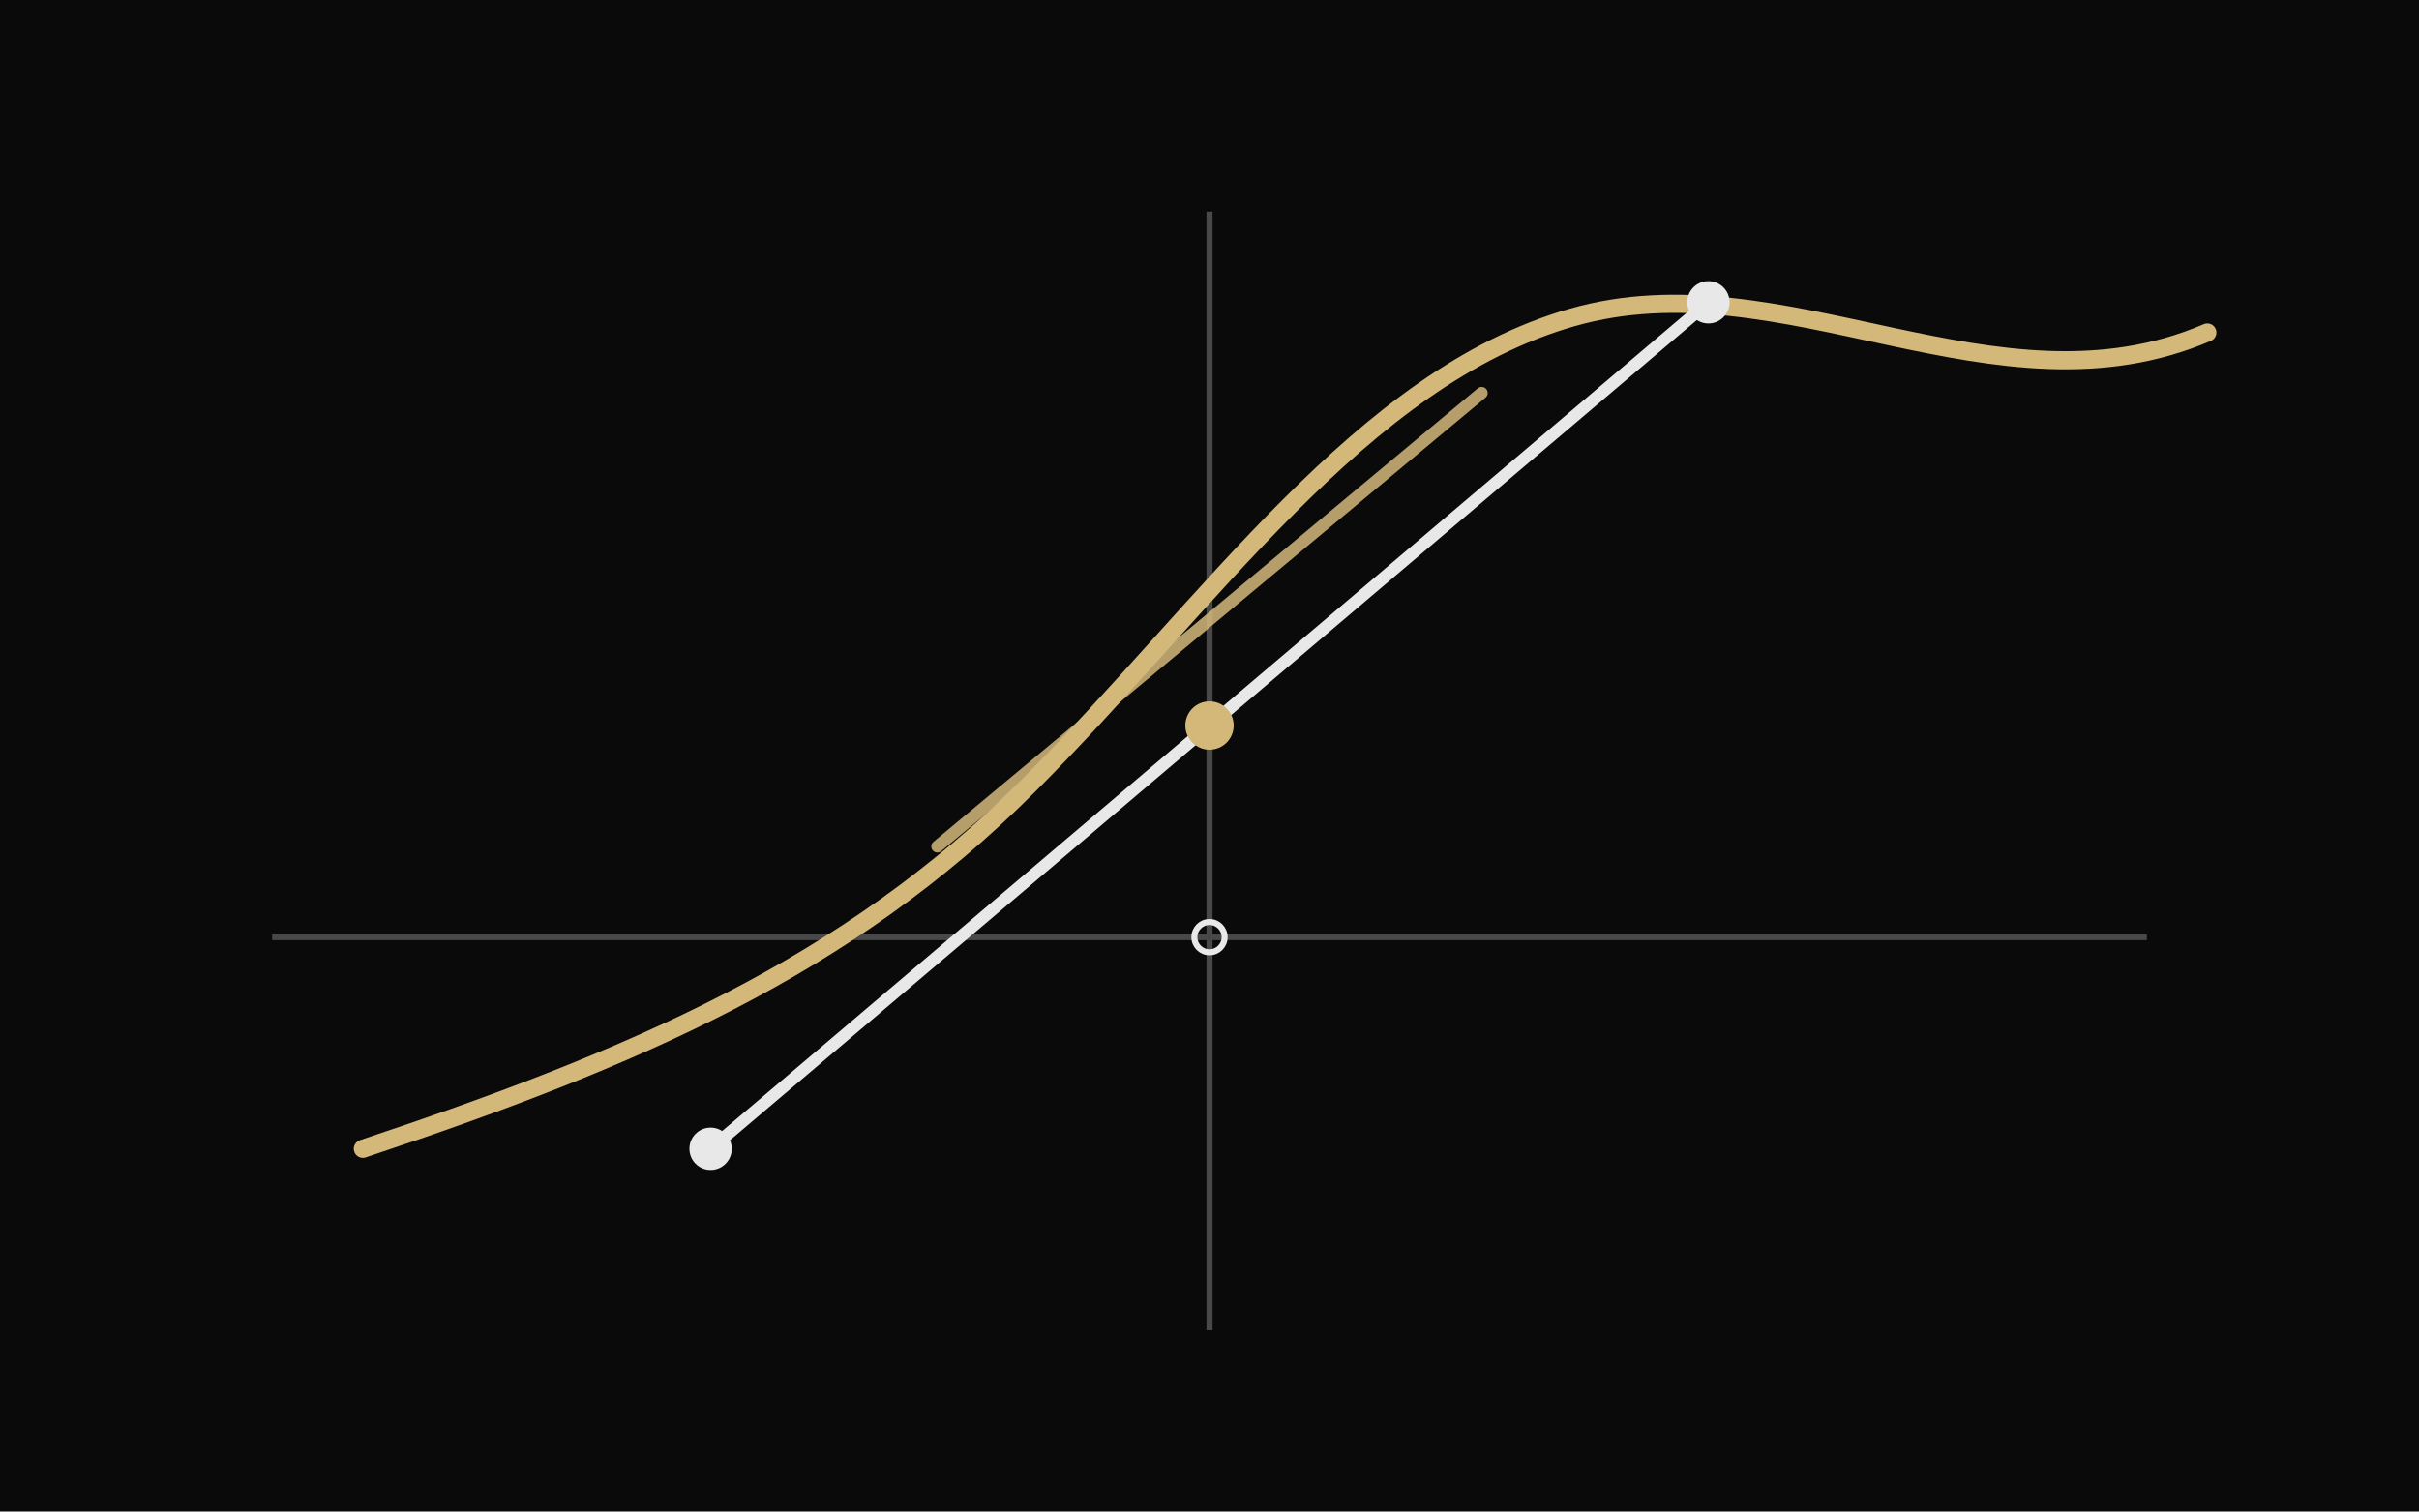
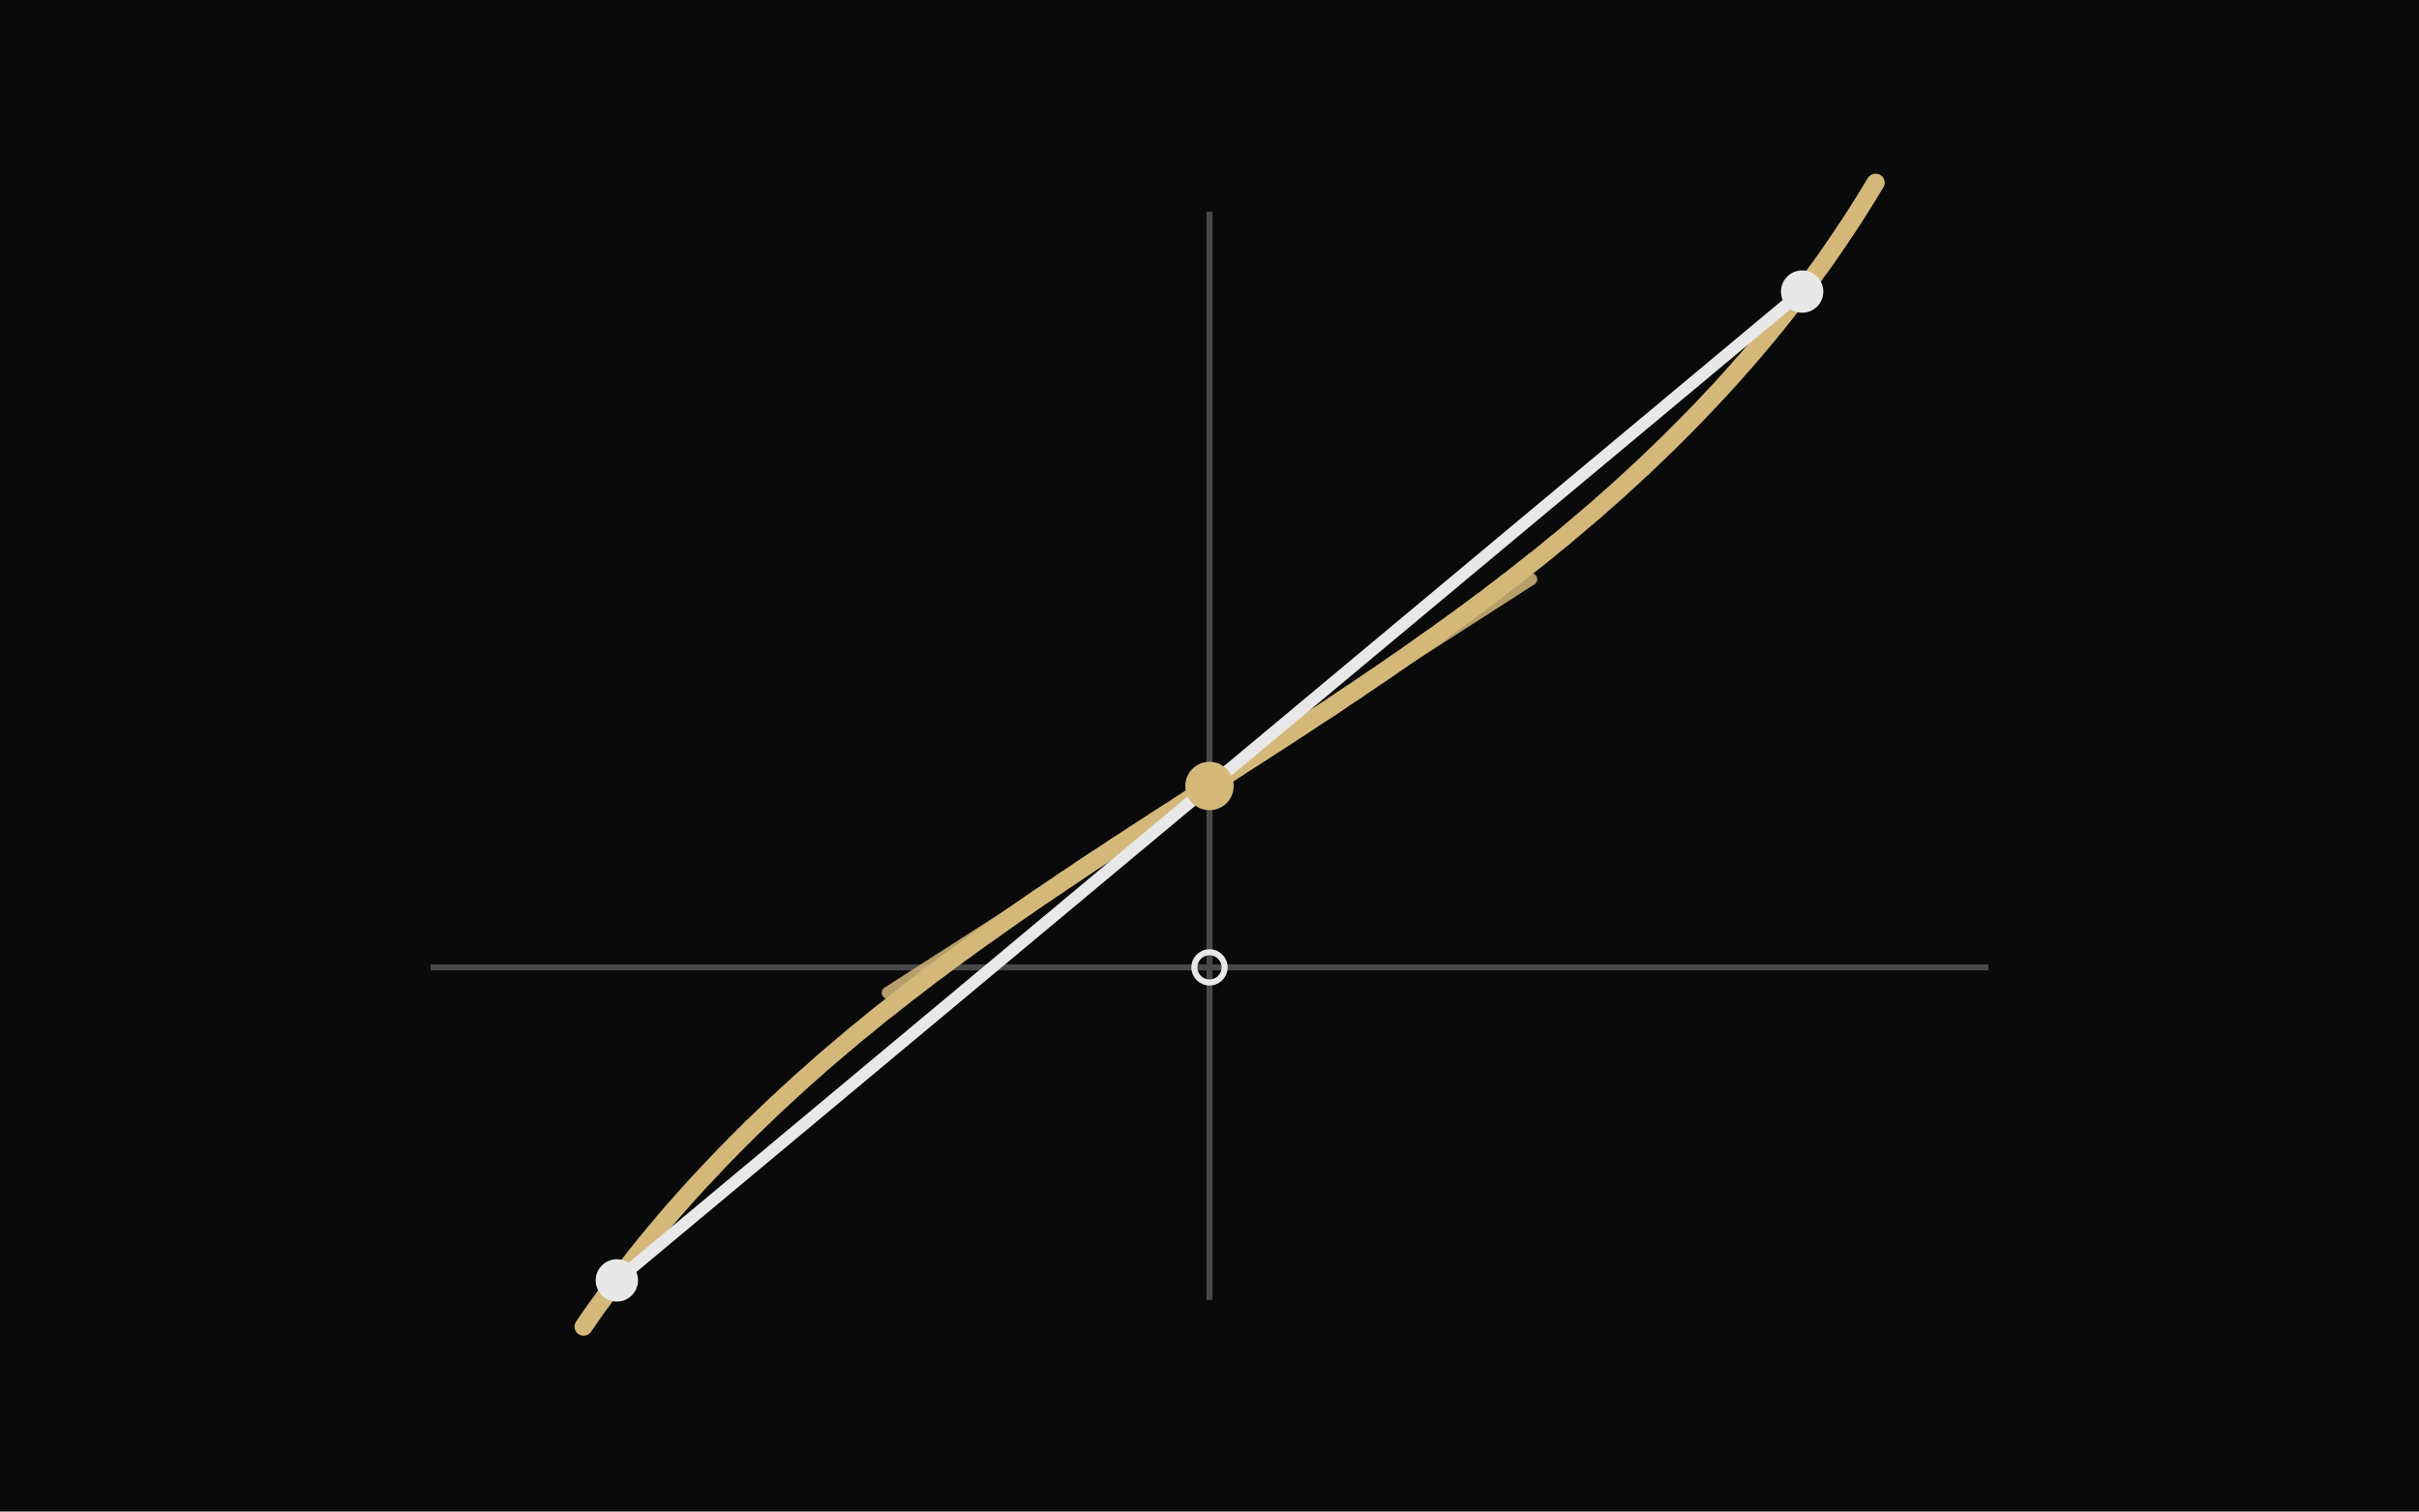
<svg xmlns="http://www.w3.org/2000/svg" width="1600" height="1000" viewBox="0 0 1600 1000">
  <rect width="1600" height="1000" fill="#0A0A0A" />
  <g fill="none" stroke="#E8E8E8" stroke-width="4" opacity="0.28">
-     <line x1="180" y1="620" x2="1420" y2="620" />
-     <line x1="800" y1="140" x2="800" y2="880" />
+     <line x1="284.8" y1="640.0" x2="1315.2" y2="640.0" />
+     <line x1="800.0" y1="140.0" x2="800.0" y2="860.0" />
  </g>
-   <line x1="620" y1="560" x2="980" y2="260" stroke="#D4B87A" stroke-width="8" stroke-linecap="round" opacity="0.85" />
-   <path d="M240 760 C420 700 560 640 680 520 C800 400 900 250 1040 210 C1180 170 1320 280 1460 220" fill="none" stroke="#D4B87A" stroke-width="12" stroke-linecap="round" />
-   <line x1="470" y1="760" x2="1130" y2="200" stroke="#E8E8E8" stroke-width="8" stroke-linecap="round" />
-   <circle cx="470" cy="760" r="14" fill="#E8E8E8" />
-   <circle cx="1130" cy="200" r="14" fill="#E8E8E8" />
-   <circle cx="800" cy="480" r="16" fill="#D4B87A" />
-   <circle cx="800" cy="620" r="10" fill="none" stroke="#E8E8E8" stroke-width="4" />
+   <line x1="587.2" y1="656.8" x2="1012.8" y2="383.2" stroke="#D4B87A" stroke-width="8" stroke-linecap="round" opacity="0.85" />
+   <path d="M386.0,877.7 L388.4,874.2 L390.8,870.7 L393.2,867.3 L395.6,863.9 L398.1,860.6 L400.5,857.2 L402.9,854.0 L405.3,850.7 L407.7,847.5 L410.1,844.3 L412.5,841.2 L415.0,838.1 L417.4,835.0 L419.8,831.9 L422.2,828.9 L424.6,825.9 L427.0,822.9 L429.4,820.0 L431.9,817.0 L434.3,814.1 L436.7,811.3 L439.1,808.4 L441.5,805.6 L443.9,802.8 L446.3,800.0 L448.8,797.3 L451.2,794.5 L453.6,791.8 L456.0,789.1 L458.4,786.5 L460.8,783.8 L463.2,781.2 L465.7,778.6 L468.1,776.0 L470.5,773.5 L472.9,770.9 L475.3,768.4 L477.7,765.9 L480.1,763.4 L482.6,760.9 L485.0,758.4 L487.4,756.0 L489.8,753.6 L492.2,751.2 L494.6,748.8 L497.0,746.4 L499.5,744.1 L501.9,741.7 L504.3,739.4 L506.7,737.1 L509.1,734.8 L511.5,732.5 L513.9,730.2 L516.4,728.0 L518.8,725.7 L521.2,723.5 L523.6,721.3 L526.0,719.1 L528.4,716.9 L530.8,714.7 L533.2,712.6 L535.7,710.4 L538.1,708.3 L540.5,706.2 L542.9,704.0 L545.3,701.9 L547.7,699.9 L550.1,697.8 L552.6,695.7 L555.0,693.7 L557.4,691.6 L559.8,689.6 L562.2,687.6 L564.6,685.5 L567.0,683.5 L569.5,681.5 L571.9,679.6 L574.3,677.6 L576.7,675.6 L579.1,673.7 L581.5,671.7 L583.9,669.8 L586.4,667.9 L588.8,666.0 L591.2,664.1 L593.6,662.2 L596.0,660.3 L598.4,658.4 L600.8,656.5 L603.3,654.7 L605.7,652.8 L608.1,650.9 L610.5,649.1 L612.9,647.3 L615.3,645.4 L617.7,643.6 L620.2,641.8 L622.6,640.0 L625.0,638.2 L627.4,636.4 L629.8,634.6 L632.2,632.9 L634.6,631.1 L637.1,629.3 L639.5,627.6 L641.9,625.8 L644.3,624.1 L646.7,622.4 L649.1,620.6 L651.5,618.9 L654.0,617.2 L656.4,615.5 L658.8,613.8 L661.2,612.1 L663.6,610.4 L666.0,608.7 L668.4,607.0 L670.8,605.3 L673.3,603.6 L675.7,601.9 L678.1,600.3 L680.5,598.6 L682.9,596.9 L685.3,595.3 L687.7,593.6 L690.2,592.0 L692.6,590.4 L695.0,588.7 L697.4,587.1 L699.8,585.5 L702.2,583.8 L704.6,582.2 L707.1,580.6 L709.5,579.0 L711.9,577.4 L714.3,575.7 L716.7,574.1 L719.1,572.5 L721.5,570.9 L724.0,569.3 L726.4,567.7 L728.8,566.2 L731.2,564.6 L733.6,563.0 L736.0,561.4 L738.4,559.8 L740.9,558.2 L743.3,556.7 L745.7,555.1 L748.1,553.5 L750.5,551.9 L752.9,550.4 L755.3,548.8 L757.8,547.2 L760.2,545.7 L762.6,544.1 L765.0,542.5 L767.4,541.0 L769.8,539.4 L772.2,537.9 L774.7,536.3 L777.1,534.8 L779.5,533.2 L781.9,531.6 L784.3,530.1 L786.7,528.5 L789.1,527.0 L791.6,525.4 L794.0,523.9 L796.4,522.3 L798.8,520.8 L801.2,519.2 L803.6,517.7 L806.0,516.1 L808.4,514.6 L810.9,513.0 L813.3,511.5 L815.7,509.9 L818.1,508.4 L820.5,506.8 L822.9,505.2 L825.3,503.7 L827.8,502.1 L830.2,500.6 L832.6,499.0 L835.0,497.5 L837.4,495.9 L839.8,494.3 L842.2,492.8 L844.7,491.2 L847.1,489.6 L849.5,488.1 L851.9,486.5 L854.3,484.9 L856.7,483.3 L859.1,481.8 L861.6,480.2 L864.0,478.6 L866.4,477.0 L868.8,475.4 L871.2,473.8 L873.6,472.3 L876.0,470.7 L878.5,469.1 L880.9,467.5 L883.3,465.9 L885.7,464.3 L888.1,462.6 L890.5,461.0 L892.9,459.4 L895.4,457.8 L897.8,456.2 L900.2,454.5 L902.6,452.9 L905.0,451.3 L907.4,449.6 L909.8,448.0 L912.3,446.4 L914.7,444.7 L917.1,443.1 L919.5,441.4 L921.9,439.7 L924.3,438.1 L926.7,436.4 L929.2,434.7 L931.6,433.0 L934.0,431.3 L936.4,429.6 L938.8,427.9 L941.2,426.2 L943.6,424.5 L946.0,422.8 L948.5,421.1 L950.9,419.4 L953.3,417.6 L955.7,415.9 L958.1,414.2 L960.5,412.4 L962.9,410.7 L965.4,408.9 L967.8,407.1 L970.2,405.4 L972.6,403.6 L975.0,401.8 L977.4,400.0 L979.8,398.2 L982.3,396.4 L984.7,394.6 L987.1,392.7 L989.5,390.9 L991.9,389.1 L994.3,387.2 L996.7,385.3 L999.2,383.5 L1001.6,381.6 L1004.0,379.7 L1006.4,377.8 L1008.8,375.9 L1011.2,374.0 L1013.6,372.1 L1016.1,370.2 L1018.5,368.3 L1020.9,366.3 L1023.3,364.4 L1025.7,362.4 L1028.1,360.4 L1030.5,358.5 L1033.0,356.5 L1035.4,354.5 L1037.8,352.4 L1040.2,350.4 L1042.6,348.4 L1045.0,346.3 L1047.4,344.3 L1049.9,342.2 L1052.3,340.1 L1054.7,338.1 L1057.1,336.0 L1059.5,333.8 L1061.9,331.7 L1064.3,329.6 L1066.8,327.4 L1069.2,325.3 L1071.6,323.1 L1074.0,320.9 L1076.4,318.7 L1078.8,316.5 L1081.2,314.3 L1083.6,312.0 L1086.1,309.8 L1088.5,307.5 L1090.9,305.2 L1093.3,302.9 L1095.7,300.6 L1098.1,298.3 L1100.5,295.9 L1103.0,293.6 L1105.4,291.2 L1107.8,288.8 L1110.2,286.4 L1112.6,284.0 L1115.0,281.6 L1117.4,279.1 L1119.9,276.6 L1122.3,274.1 L1124.7,271.6 L1127.1,269.1 L1129.5,266.5 L1131.9,264.0 L1134.3,261.4 L1136.8,258.8 L1139.2,256.2 L1141.6,253.5 L1144.0,250.9 L1146.4,248.2 L1148.8,245.5 L1151.2,242.7 L1153.7,240.0 L1156.1,237.2 L1158.5,234.4 L1160.9,231.6 L1163.3,228.7 L1165.7,225.9 L1168.1,223.0 L1170.6,220.0 L1173.0,217.1 L1175.4,214.1 L1177.8,211.1 L1180.2,208.1 L1182.6,205.0 L1185.0,201.9 L1187.5,198.8 L1189.9,195.7 L1192.3,192.5 L1194.7,189.3 L1197.1,186.0 L1199.5,182.8 L1201.9,179.4 L1204.4,176.1 L1206.8,172.7 L1209.2,169.3 L1211.6,165.8 L1214.0,162.3 L1216.4,158.8 L1218.8,155.2 L1221.2,151.6 L1223.7,147.9 L1226.1,144.2 L1228.5,140.4 L1230.9,136.6 L1233.3,132.8 L1235.7,128.9 L1238.1,124.9 L1240.6,120.9" fill="none" stroke="#D4B87A" stroke-width="12" stroke-linecap="round" stroke-linejoin="round" />
+   <line x1="408.0" y1="847.1" x2="1192.0" y2="192.9" stroke="#E8E8E8" stroke-width="8" stroke-linecap="round" />
+   <circle cx="408.0" cy="847.1" r="14" fill="#E8E8E8" />
+   <circle cx="1192.0" cy="192.9" r="14" fill="#E8E8E8" />
+   <circle cx="800.0" cy="520.0" r="16" fill="#D4B87A" />
+   <circle cx="800.0" cy="640.0" r="10" fill="none" stroke="#E8E8E8" stroke-width="4" />
</svg>
